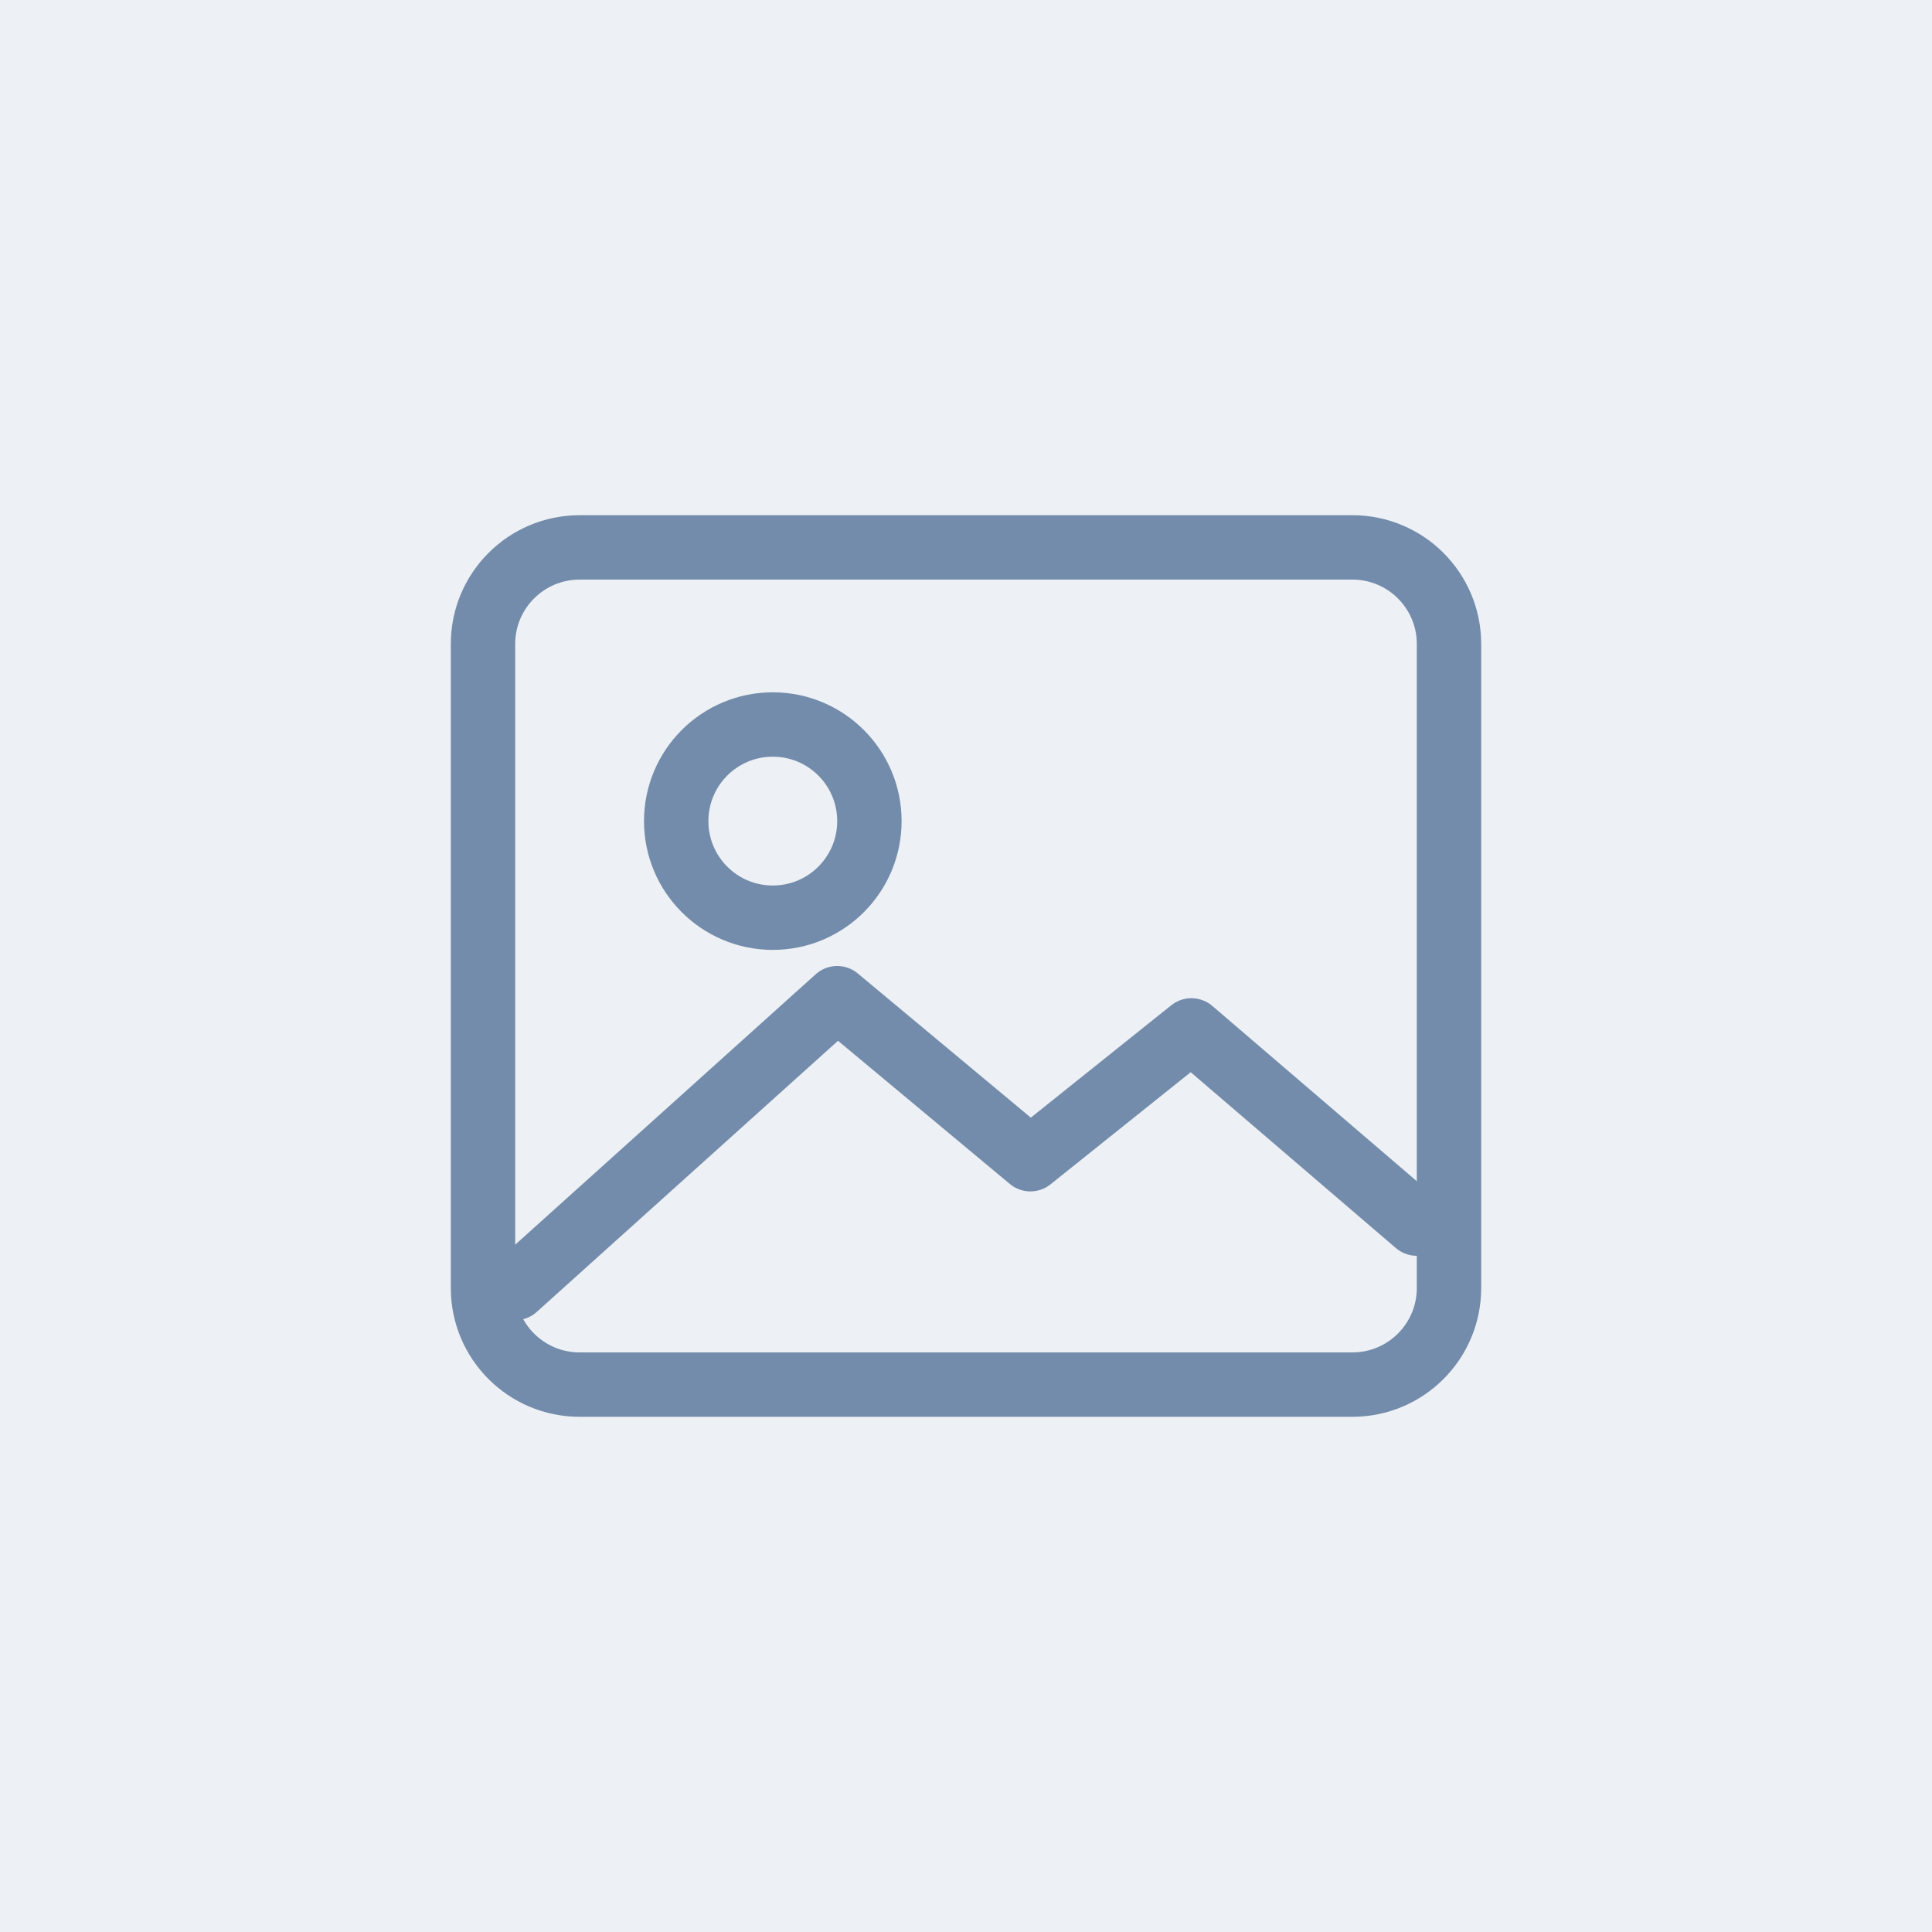
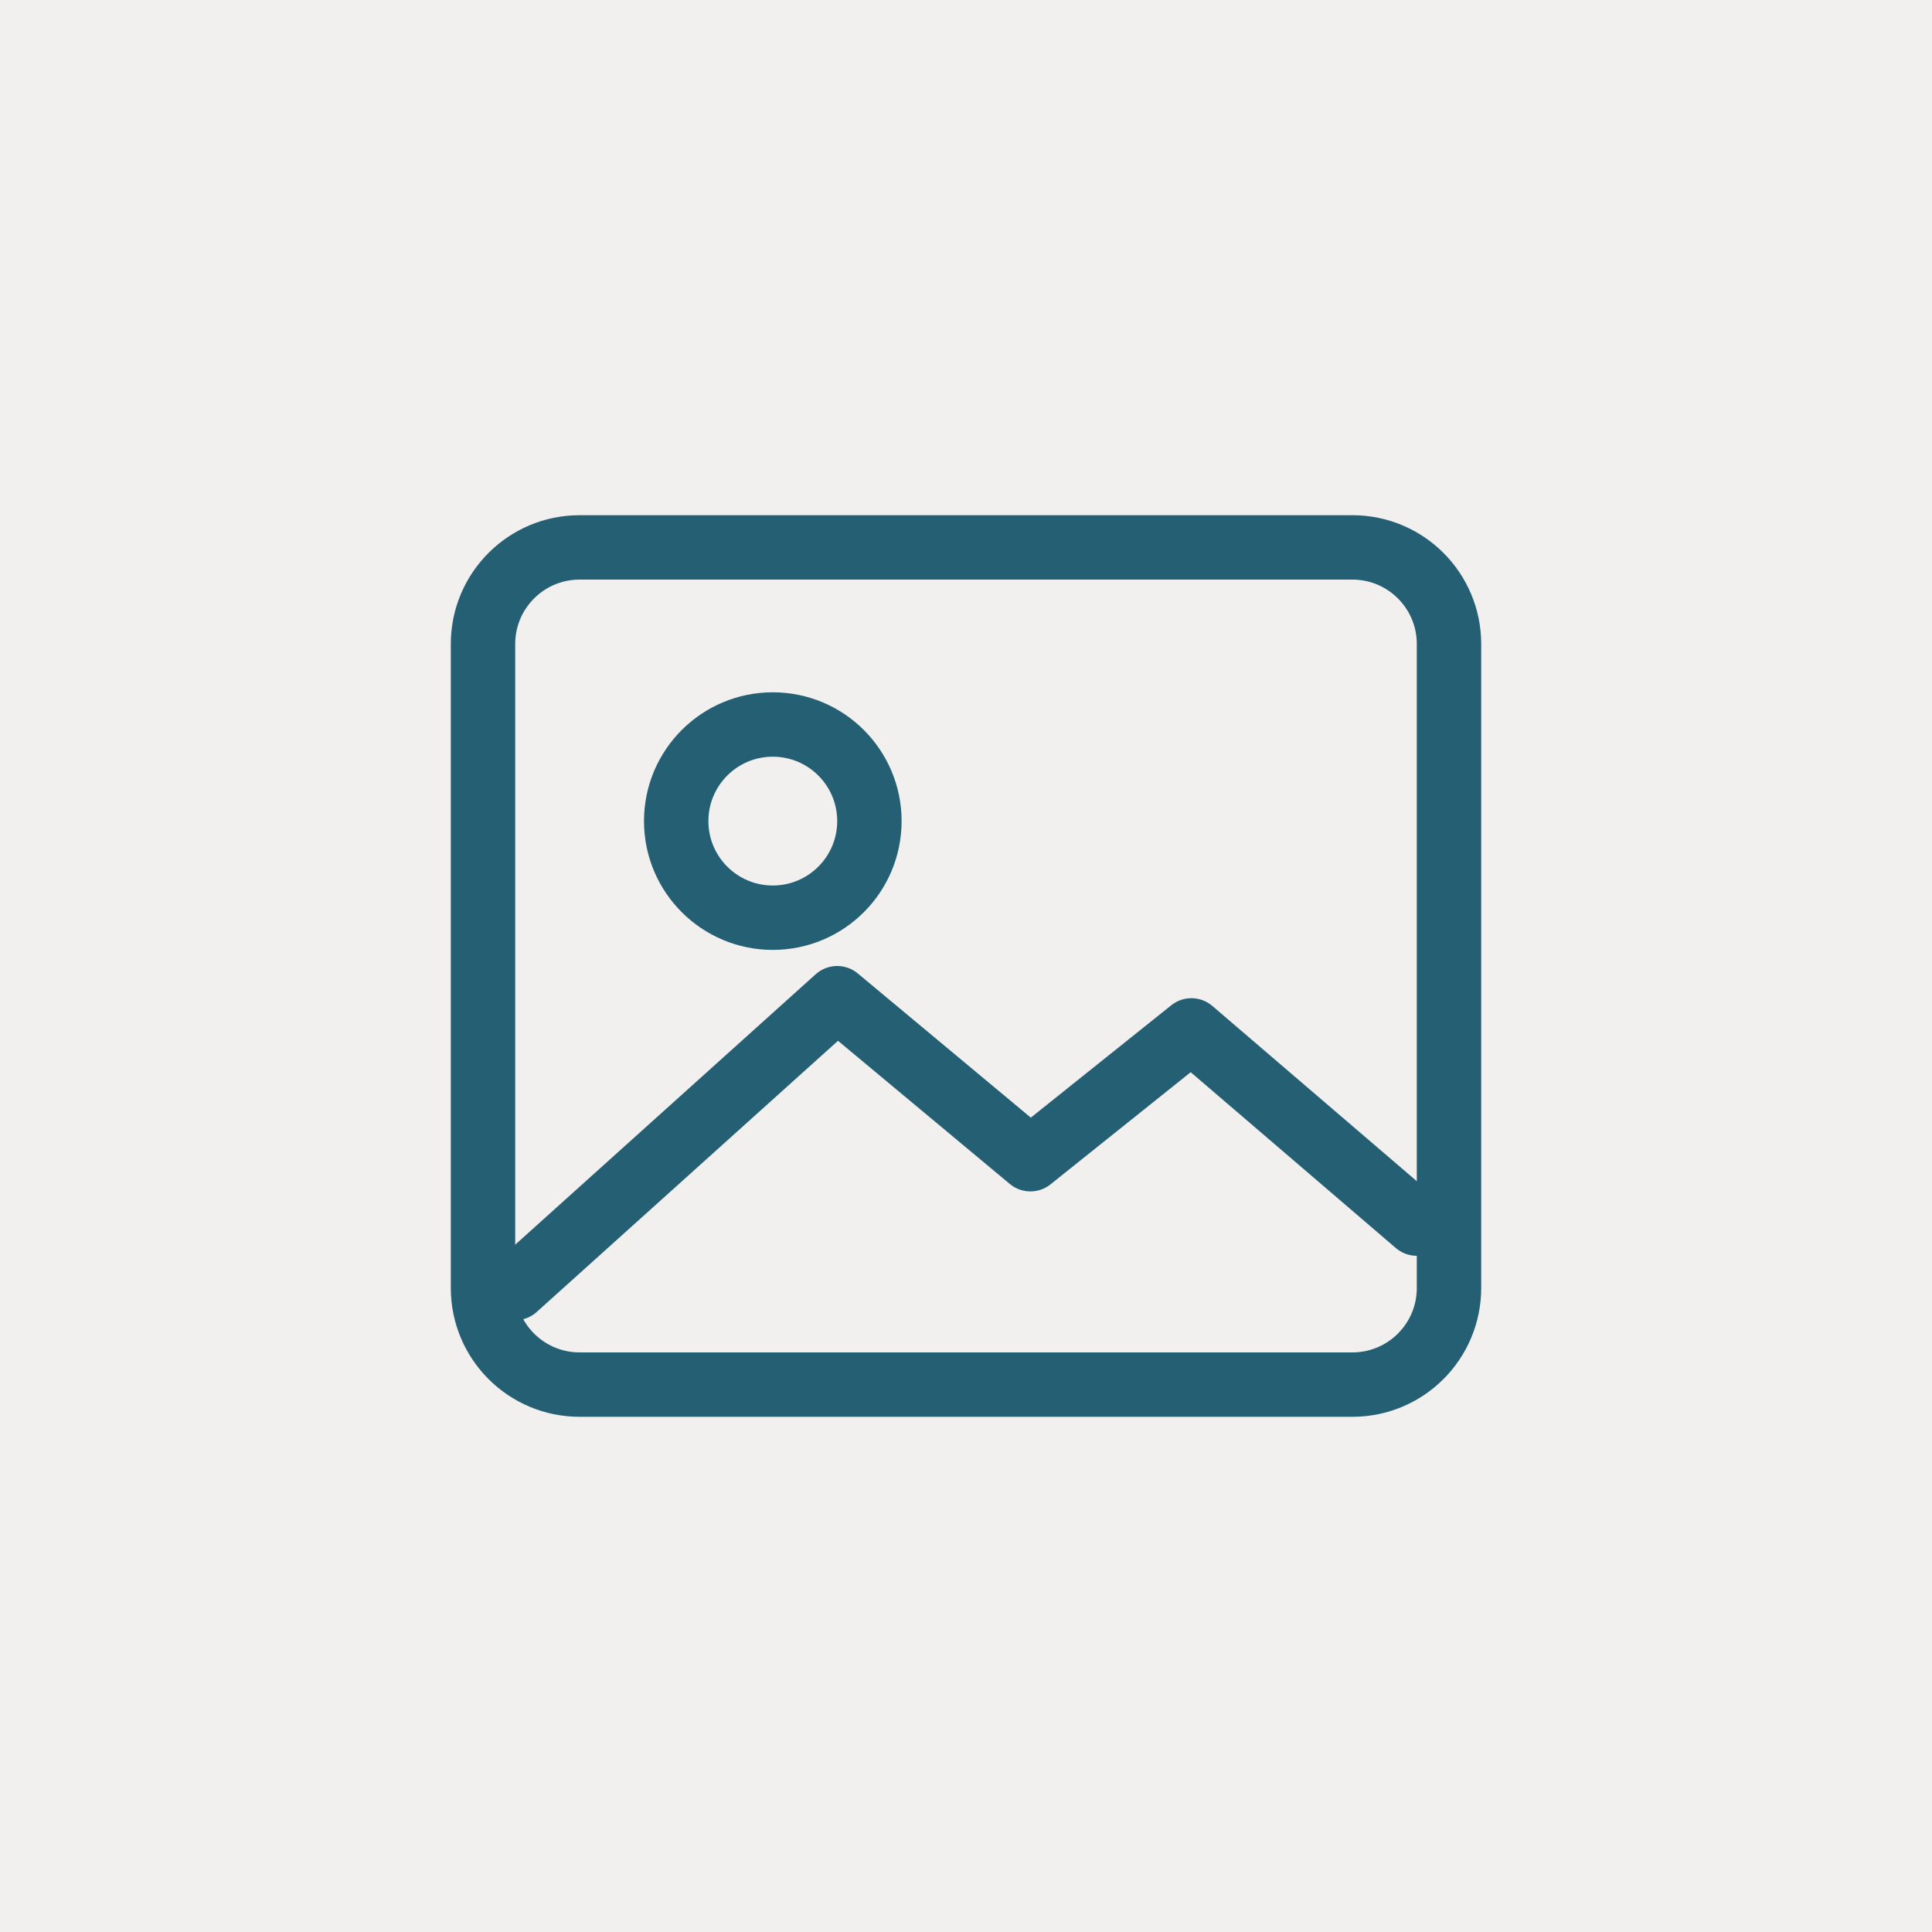
<svg xmlns="http://www.w3.org/2000/svg" viewBox="0 0 120 120">
-   <rect width="120" height="120" fill="#edf1f5" />
-   <g fill="none" stroke="#748cab" stroke-width="4" stroke-linejoin="round" stroke-linecap="round">
+   <rect width="120" height="120" fill="#f2f0ef" />
+   <g fill="none" stroke="#245f73" stroke-width="4" stroke-linejoin="round" stroke-linecap="round">
    <rect x="30" y="34" width="60" height="52" rx="6" />
    <circle cx="48" cy="51" r="6" />
    <path d="M32 80l20-18 12 10 10-8 14 12" />
  </g>
</svg>
